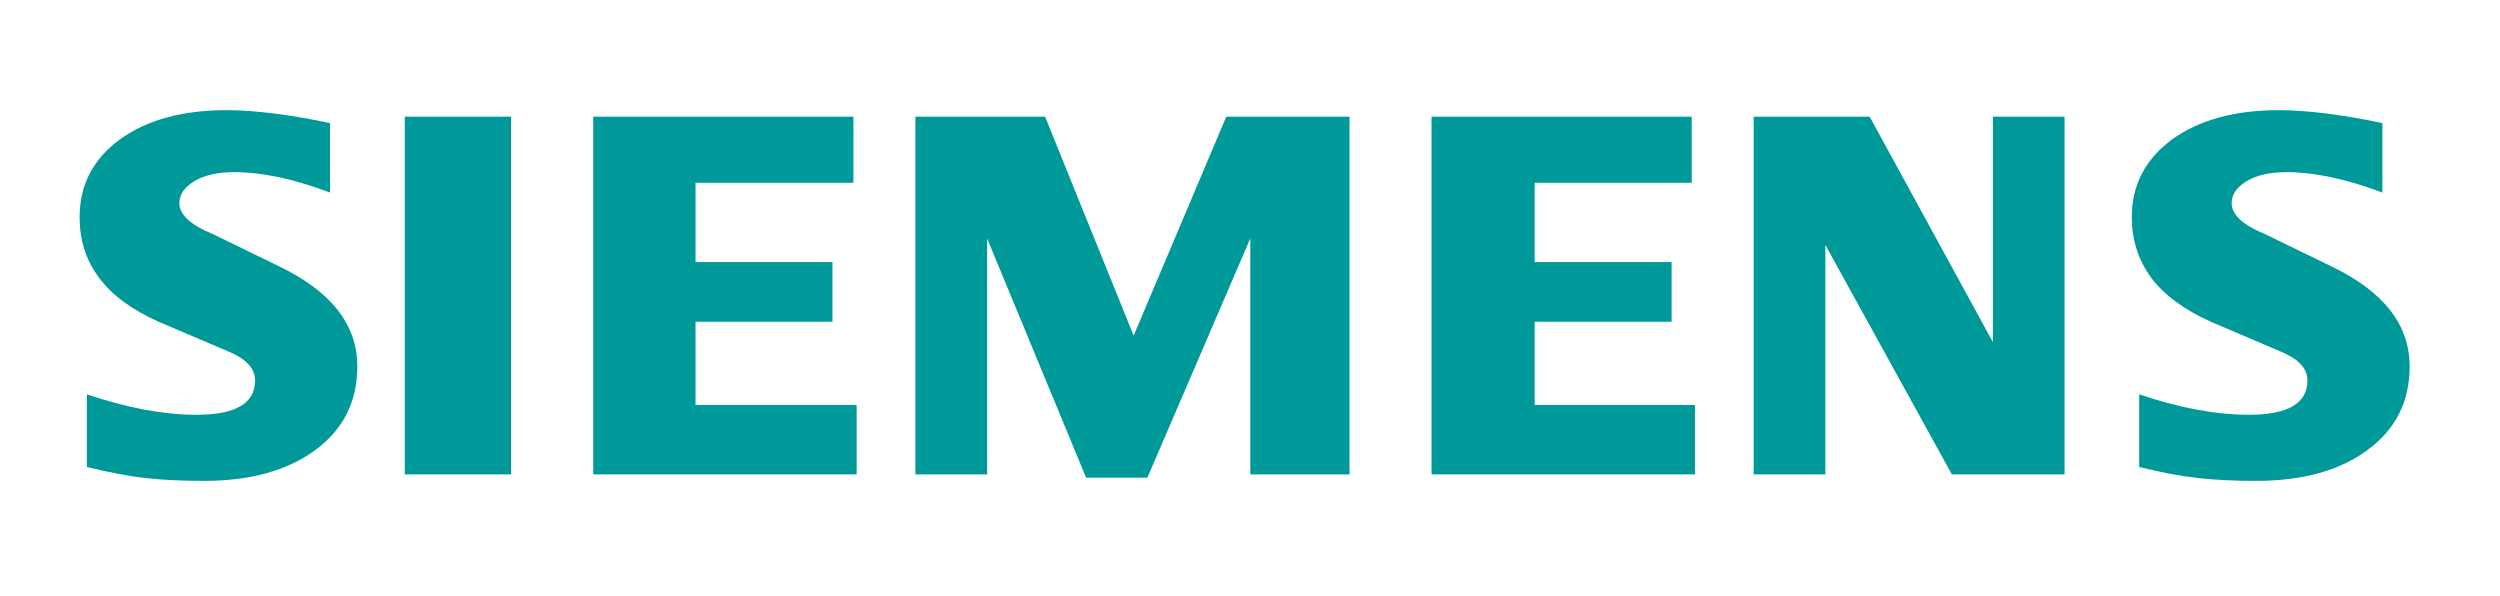
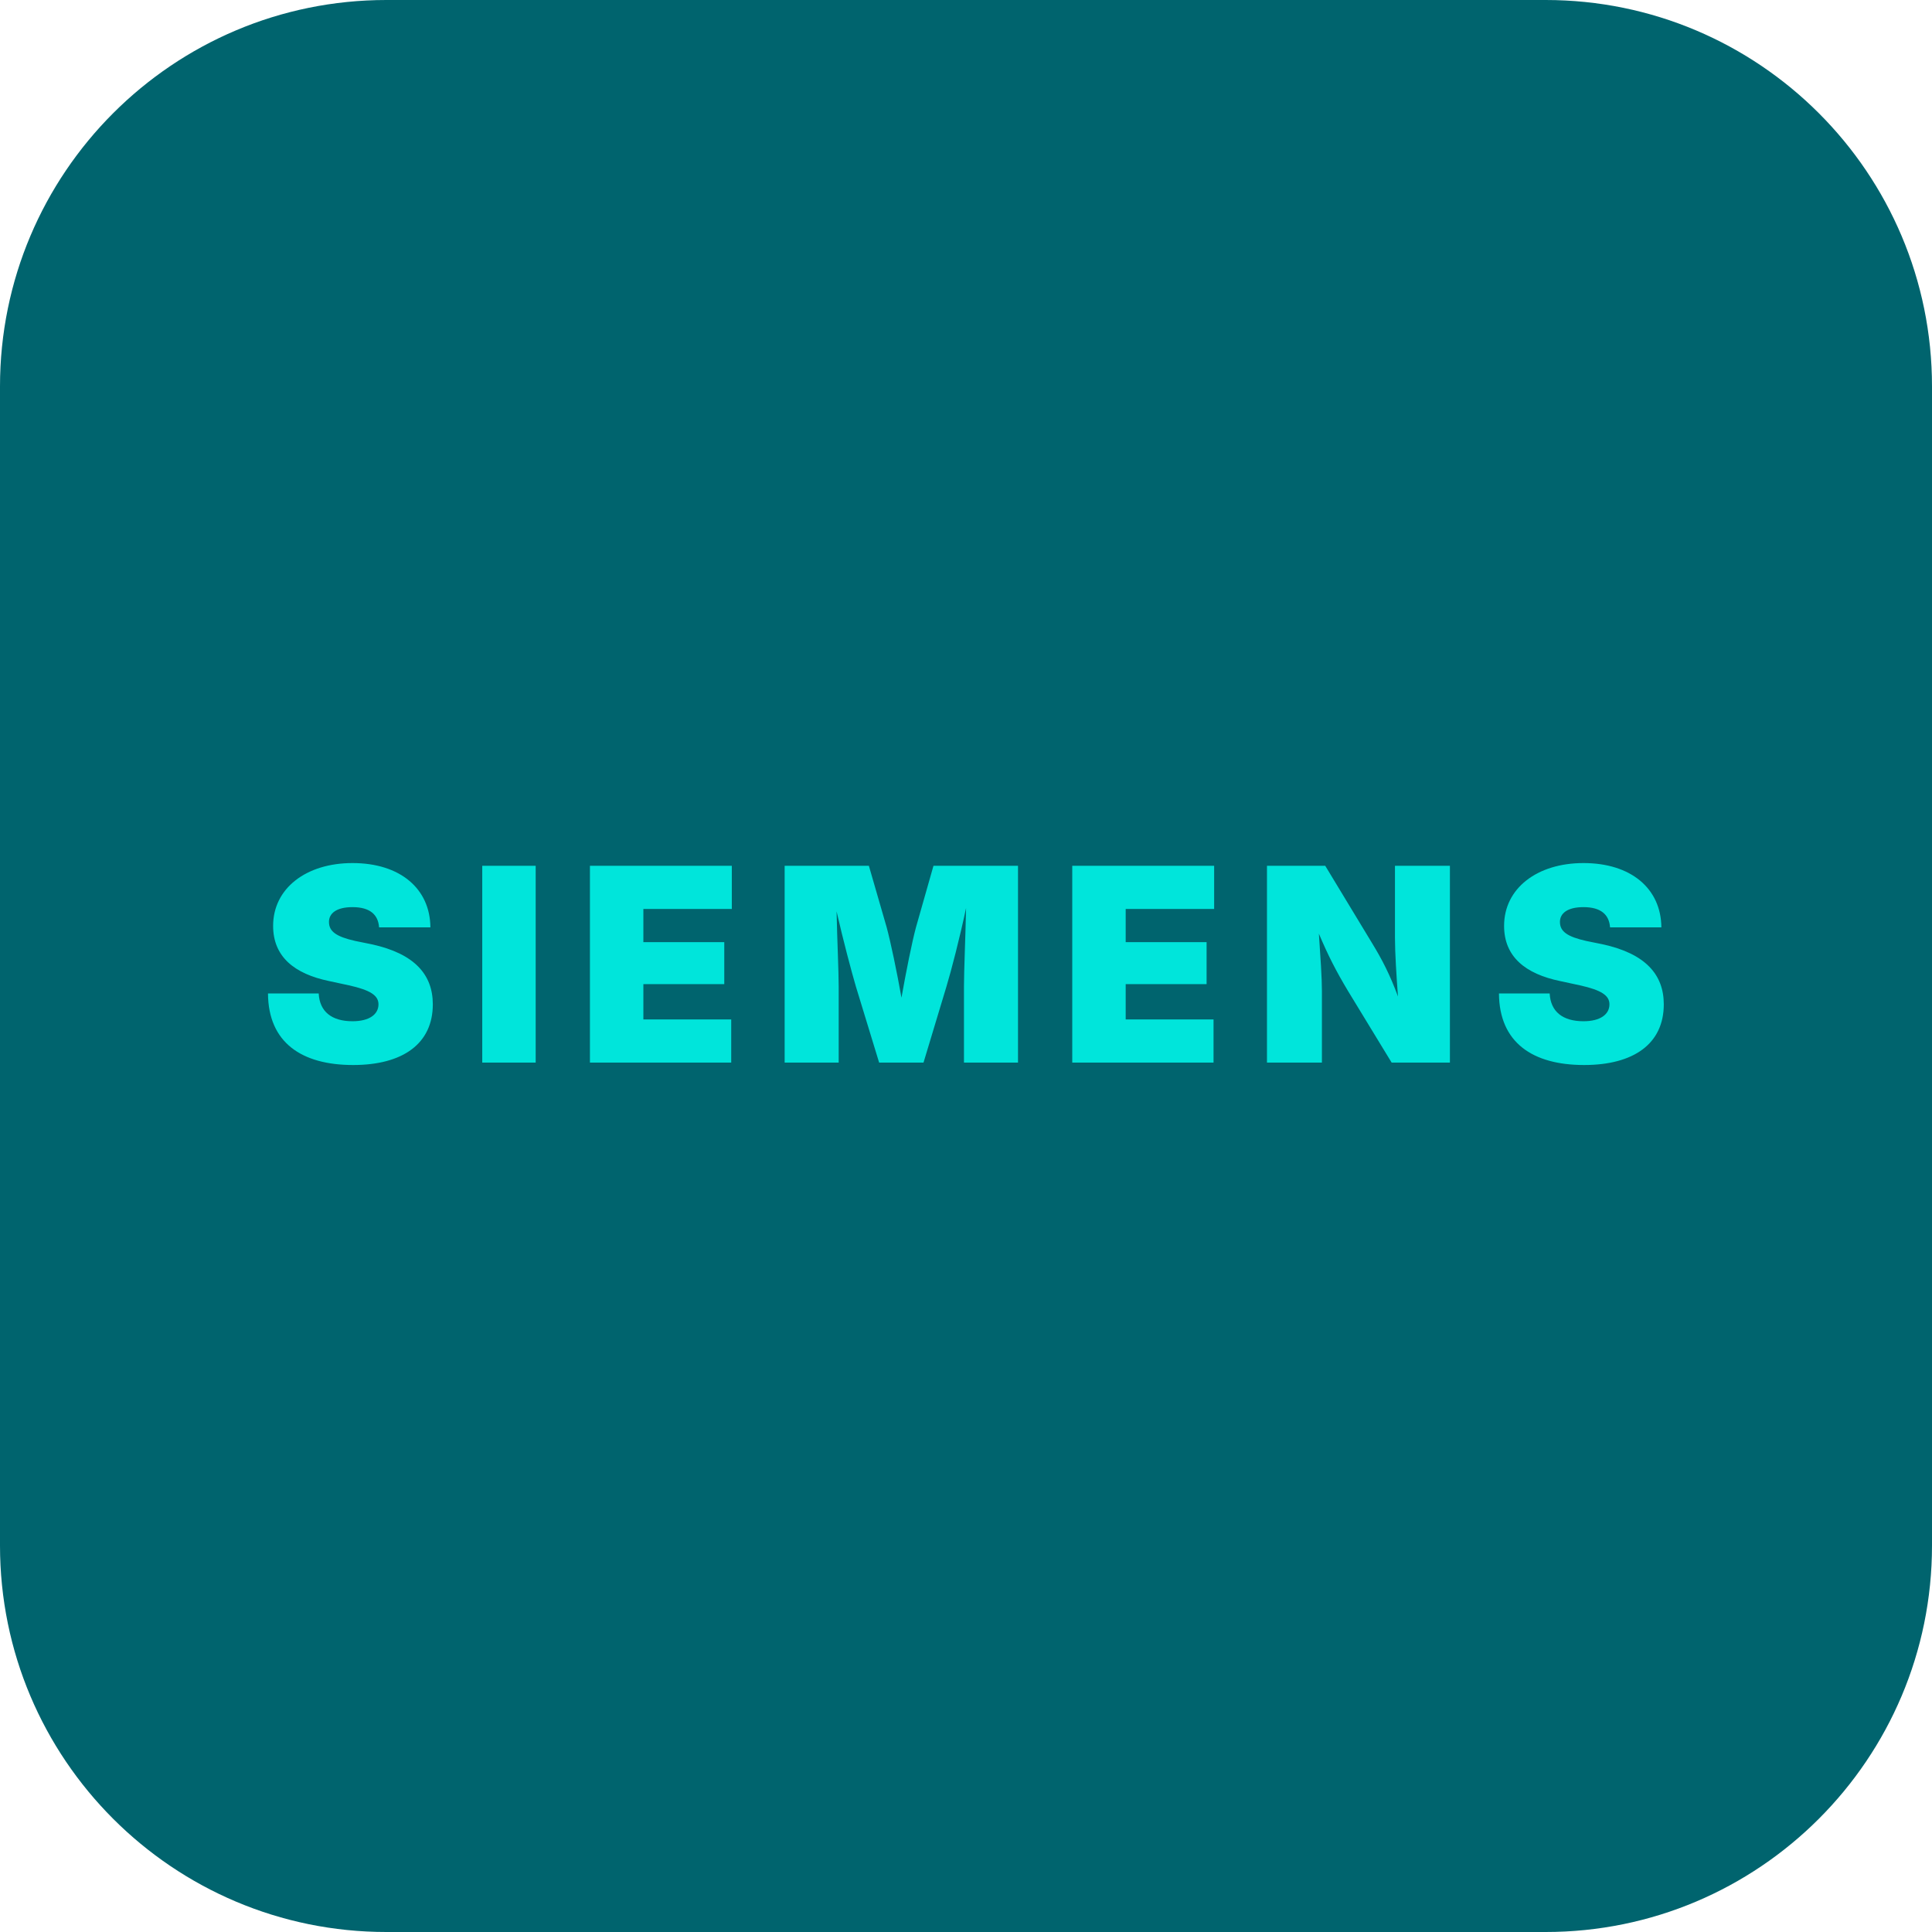
- <svg xmlns="http://www.w3.org/2000/svg" xml:space="preserve" width="210mm" height="50mm" style="shape-rendering:geometricPrecision; text-rendering:geometricPrecision; image-rendering:optimizeQuality; fill-rule:evenodd; clip-rule:evenodd" viewBox="0 0 210 50">
-   <defs>
-     <style type="text/css">
-    
-     .fil0 {fill:#009999}
-    
-   </style>
-   </defs>
-   <g id="Ebene_x0020_1">
-     <path class="fil0" d="M200.121 10.347l0 5.829c-3.02,-1.14 -5.708,-1.716 -8.062,-1.716 -1.394,0 -2.504,0.258 -3.338,0.757 -0.835,0.503 -1.26,1.123 -1.26,1.854 0,0.972 0.942,1.837 2.839,2.611l5.481 2.667c4.431,2.112 6.629,4.917 6.629,8.44 0,2.929 -1.166,5.265 -3.519,6.995 -2.336,1.747 -5.481,2.611 -9.395,2.611 -1.807,0 -3.429,-0.077 -4.87,-0.241 -1.441,-0.155 -3.097,-0.473 -4.934,-0.929l0 -6.1c3.368,1.14 6.436,1.716 9.197,1.716 3.295,0 4.934,-0.955 4.934,-2.882 0,-0.959 -0.671,-1.734 -2.035,-2.34l-6.087 -2.594c-2.245,-1.015 -3.915,-2.245 -5.007,-3.704 -1.075,-1.471 -1.622,-3.158 -1.622,-5.085 0,-2.697 1.136,-4.87 3.381,-6.522 2.263,-1.639 5.266,-2.461 8.999,-2.461 1.213,0 2.611,0.107 4.16,0.305 1.562,0.211 3.063,0.469 4.508,0.787z" />
-     <path class="fil0" d="M27.722 10.347l0 5.829c-3.02,-1.14 -5.704,-1.716 -8.057,-1.716 -1.398,0 -2.504,0.258 -3.338,0.757 -0.835,0.503 -1.26,1.123 -1.26,1.854 0,0.972 0.955,1.837 2.852,2.611l5.481 2.667c4.414,2.112 6.616,4.917 6.616,8.44 0,2.929 -1.17,5.265 -3.506,6.995 -2.353,1.747 -5.481,2.611 -9.408,2.611 -1.807,0 -3.433,-0.077 -4.874,-0.241 -1.441,-0.155 -3.08,-0.473 -4.93,-0.929l0 -6.1c3.381,1.14 6.448,1.716 9.193,1.716 3.295,0 4.934,-0.955 4.934,-2.882 0,-0.959 -0.667,-1.734 -2.018,-2.34l-6.087 -2.594c-2.263,-1.015 -3.932,-2.245 -5.007,-3.704 -1.093,-1.471 -1.626,-3.158 -1.626,-5.085 0,-2.697 1.127,-4.87 3.385,-6.522 2.246,-1.639 5.253,-2.461 8.986,-2.461 1.226,0 2.607,0.107 4.173,0.305 1.549,0.211 3.05,0.469 4.491,0.787z" />
-     <polygon class="fil0" points="34.003,9.8 42.929,9.8 42.929,39.848 34.003,39.848 " />
-     <polygon class="fil0" points="71.687,9.8 71.687,15.354 58.424,15.354 58.424,22.017 69.927,22.017 69.927,27.025 58.424,27.025 58.424,34.019 71.958,34.019 71.958,39.848 49.834,39.848 49.834,9.8 " />
-     <polygon class="fil0" points="113.358,9.8 113.358,39.848 105.025,39.848 105.025,20.03 96.379,40.124 91.234,40.124 82.919,20.03 82.919,39.848 76.892,39.848 76.892,9.8 87.788,9.8 95.226,28.195 103.008,9.8 " />
-     <polygon class="fil0" points="142.103,9.8 142.103,15.354 128.913,15.354 128.913,22.017 140.416,22.017 140.416,27.025 128.913,27.025 128.913,34.019 142.374,34.019 142.374,39.848 120.25,39.848 120.25,9.8 " />
-     <polygon class="fil0" points="173.424,9.8 173.424,39.848 163.956,39.848 153.331,20.576 153.331,39.848 147.308,39.848 147.308,9.8 157.052,9.8 167.402,28.741 167.402,9.8 " />
+ <svg xmlns="http://www.w3.org/2000/svg" viewBox="0 0 100 100" width="100%" height="100%">
+   <rect width="100" height="100" rx="20" fill="#00646e" />
+   <g fill="#00e5db" font-family="'Inter', Arial, sans-serif" font-weight="900" font-size="14" letter-spacing="1.5" text-anchor="middle">
+     <text x="50" y="55">SIEMENS</text>
  </g>
</svg>
